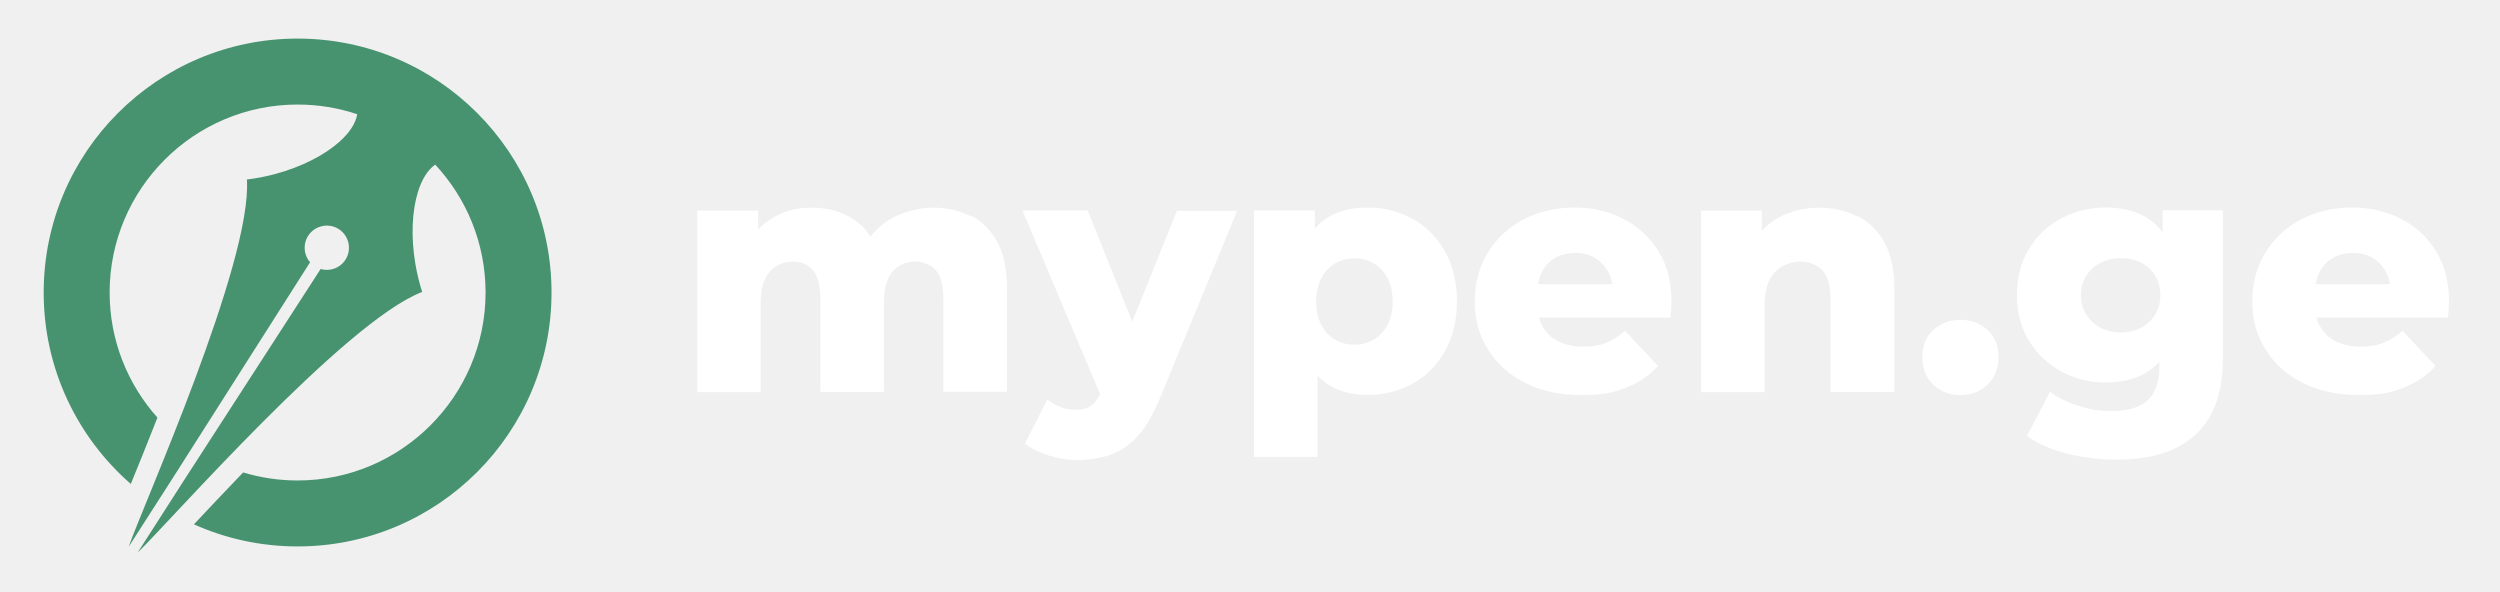
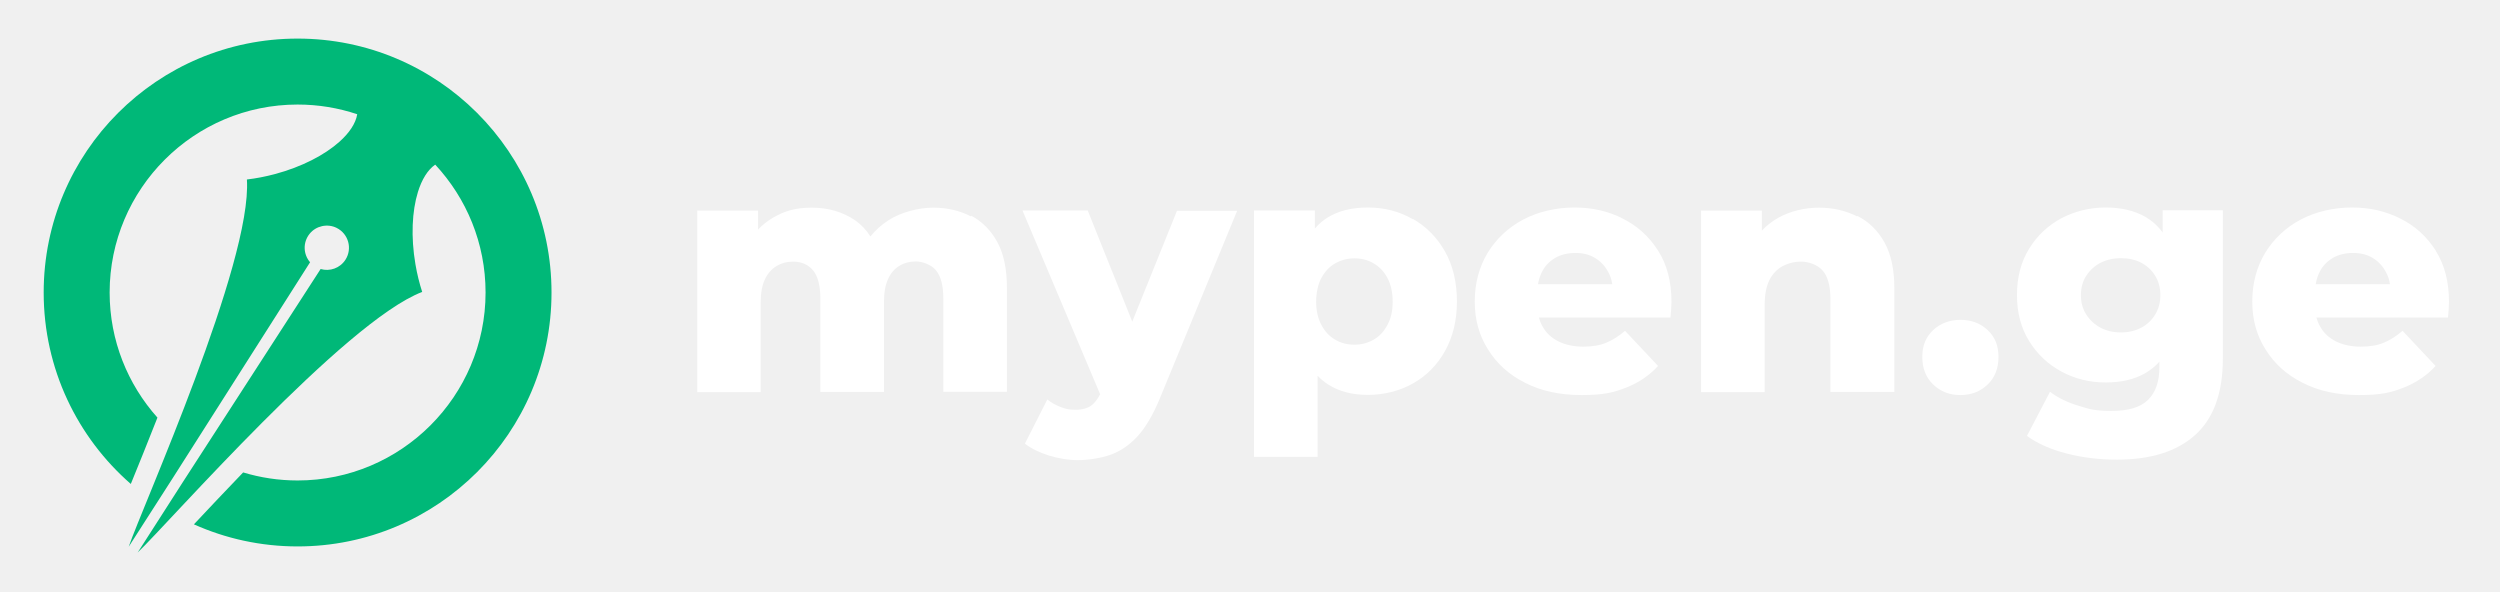
<svg xmlns="http://www.w3.org/2000/svg" id="Layer_1" version="1.1" viewBox="0 0 1528.9 361.7">
  <defs>
    <style>
      .st0 {
        fill: #fff;
      }

      .st1 {
-         fill: #479370;
+         fill: #00b878;
      }
    </style>
  </defs>
  <g>
    <path class="st0" d="M593.7,132.3c-6.7-3.5-14.4-5.3-23-5.3s-19.5,2.6-27.5,7.8c-4.2,2.7-7.8,6-10.9,9.8-2.5-4-5.7-7.3-9.4-9.9-7.5-5.1-16.3-7.7-26.4-7.7s-16.6,2-23.7,6.1c-3.4,2-6.5,4.4-9.2,7.3v-11.6h-37.2v111h38.8v-54.8c0-5.9.9-10.6,2.6-14.2,1.7-3.6,4.1-6.3,7.1-8.1s6.3-2.7,10-2.7c5.3,0,9.4,1.8,12.4,5.4,2.9,3.6,4.4,9.4,4.4,17.3v57h38.9v-54.8c0-5.9.8-10.6,2.5-14.2,1.6-3.6,3.9-6.3,6.9-8.1,2.9-1.8,6.3-2.7,10.1-2.7s9.3,1.8,12.3,5.4c3,3.6,4.5,9.4,4.5,17.3v57h38.9v-63.4c0-11.5-1.9-20.8-5.8-28-3.9-7.2-9.2-12.6-15.9-16.2l-.4.3Z" />
    <path class="st0" d="M692.4,196.6l-27.2-67.9h-39.9l47.5,112.4c-1.5,2.9-3.2,5.1-5,6.6-2.4,1.9-5.8,2.9-10.1,2.9s-6-.6-9.1-1.7c-3.1-1.2-5.8-2.7-8.1-4.6l-13.7,27c3.8,3,8.7,5.4,14.7,7.3,6,1.8,11.9,2.8,17.6,2.8s14.1-1.1,20.1-3.3c6.1-2.2,11.6-6,16.5-11.3,4.9-5.4,9.3-12.9,13.3-22.4l47.6-115.5h-36.8l-27.4,67.9 0-.2Z" />
    <path class="st0" d="M864.1,134.1c-8.2-4.8-17.4-7.2-27.5-7.2s-18.2,2.1-24.8,6.2c-2.9,1.8-5.4,4-7.7,6.7v-11.1h-37.2v150.7h38.9v-49.6c2,2.1,4.3,4,6.7,5.5,6.7,4.2,14.7,6.2,24.1,6.2s19.3-2.3,27.5-7c8.2-4.6,14.8-11.2,19.6-19.8s7.3-18.7,7.3-30.3-2.4-22-7.3-30.6c-4.8-8.5-11.4-15.2-19.6-19.9v.2ZM848.5,198.7c-2.1,4-4.9,7-8.4,9s-7.4,3.1-11.8,3.1-8.3-1-11.8-3.1c-3.5-2-6.3-5-8.4-9-2.1-4-3.2-8.7-3.2-14.1s1.1-10.7,3.2-14.6c2.1-3.9,4.9-6.9,8.4-8.9s7.4-3.1,11.8-3.1,8.3,1,11.8,3.1c3.5,2,6.3,5,8.4,8.9,2.1,3.9,3.2,8.8,3.2,14.6s-1.1,10.2-3.2,14.1Z" />
    <path class="st0" d="M992.7,133.8c-8.9-4.6-18.8-6.9-29.8-6.9s-22.2,2.5-31.4,7.4c-9.2,4.9-16.4,11.7-21.7,20.3-5.2,8.7-7.9,18.6-7.9,29.8s2.7,20.7,8.1,29.3c5.4,8.7,12.9,15.5,22.7,20.4,9.7,5,21.2,7.5,34.5,7.5s19.6-1.5,27.4-4.6c7.8-3.1,14.2-7.5,19.4-13.2l-20.2-21.5c-3.8,3.3-7.6,5.7-11.5,7.3-3.8,1.6-8.5,2.4-14.1,2.4s-10.9-1.1-15.1-3.2c-4.2-2.1-7.5-5.1-9.7-9.1-1-1.7-1.7-3.5-2.3-5.5h80.5c.1-1.5.3-3.1.4-4.9.1-1.8.2-3.3.2-4.7,0-12.3-2.7-22.7-8.1-31.2-5.4-8.5-12.5-15.1-21.5-19.6h.1ZM950.9,157.8c3.5-2,7.7-3.1,12.5-3.1s8.7,1,12.1,3.1c3.4,2,6.1,4.9,8.1,8.7,1.2,2.2,2,4.6,2.4,7.3h-45.4c.4-2.6,1.2-5.1,2.3-7.3,1.8-3.7,4.5-6.6,8.1-8.7h-.1Z" />
    <path class="st0" d="M1135.7,132.3c-7-3.5-14.7-5.3-23.3-5.3s-17.6,2.1-24.9,6.2c-3.7,2.1-7.1,4.7-10,7.8v-12.2h-37.2v111h38.9v-53.4c0-6.3,1-11.3,2.9-15.1s4.6-6.6,8-8.5c3.4-1.8,7.2-2.8,11.5-2.8s9.8,1.8,13,5.4c3.2,3.6,4.8,9.4,4.8,17.3v57h39.1v-63.4c0-11.5-2-20.8-6-28s-9.5-12.6-16.5-16.2l-.3.2Z" />
    <path class="st0" d="M1198.9,195.6c-6.5,0-12.1,2.1-16.6,6.2-4.5,4.2-6.7,9.6-6.7,16.5s2.2,12.6,6.7,16.9c4.5,4.3,10,6.4,16.6,6.4s12.1-2.1,16.6-6.4c4.5-4.3,6.7-9.9,6.7-16.9s-2.2-12.3-6.7-16.5-10-6.2-16.6-6.2Z" />
    <path class="st0" d="M1322.6,142.2c-2.9-4-6.5-7.2-10.6-9.6-6.7-3.8-14.8-5.7-24.3-5.7s-18.6,2.2-26.9,6.5c-8.2,4.4-14.9,10.6-19.8,18.6-5,8-7.5,17.5-7.5,28.4s2.5,20.3,7.5,28.3,11.6,14.2,19.8,18.6c8.2,4.4,17.2,6.6,26.9,6.6s17.7-1.9,24.3-5.7c3.2-1.9,6.1-4.2,8.6-7v3.4c0,8.7-2.3,15.4-6.9,19.9-4.6,4.6-12,6.8-22.4,6.8s-13.5-1.1-20.3-3.2c-6.9-2.1-12.6-4.9-17.3-8.5l-14.1,27c6.7,4.8,14.9,8.4,24.5,10.8,9.7,2.5,19.8,3.7,30.5,3.7,20.7,0,36.7-5,47.9-15.1,11.2-10.1,16.9-25.6,16.9-46.6v-90.8h-36.8v13.5l0.0.1ZM1318,192.4c-2.1,3.4-4.9,6.1-8.5,8-3.5,1.9-7.7,2.9-12.5,2.9s-8.8-1-12.4-2.9-6.5-4.6-8.7-8-3.3-7.4-3.3-11.9,1.1-8.5,3.3-11.9c2.2-3.4,5.1-6,8.7-7.9,3.6-1.8,7.7-2.8,12.4-2.8s8.9.9,12.5,2.8c3.5,1.8,6.4,4.5,8.5,7.9s3.2,7.4,3.2,11.9-1.1,8.5-3.2,11.9Z" />
    <path class="st0" d="M1489.7,153.4c-5.4-8.5-12.5-15.1-21.5-19.6-8.9-4.6-18.8-6.9-29.8-6.9s-22.2,2.5-31.4,7.4c-9.2,4.9-16.4,11.7-21.7,20.3-5.2,8.7-7.9,18.6-7.9,29.8s2.7,20.7,8.1,29.3c5.4,8.7,12.9,15.5,22.7,20.4,9.7,5,21.2,7.5,34.5,7.5s19.6-1.5,27.4-4.6,14.2-7.5,19.4-13.2l-20.2-21.5c-3.8,3.3-7.6,5.7-11.5,7.3-3.8,1.6-8.5,2.4-14.1,2.4s-10.9-1.1-15.1-3.2c-4.2-2.1-7.5-5.1-9.7-9.1-1-1.7-1.7-3.5-2.3-5.5h80.5c.1-1.5.3-3.1.4-4.9.1-1.8.2-3.3.2-4.7,0-12.3-2.7-22.7-8.1-31.2h.1ZM1426.5,157.8c3.5-2,7.7-3.1,12.5-3.1s8.7,1,12.1,3.1c3.4,2,6.1,4.9,8.1,8.7,1.2,2.2,2,4.6,2.4,7.3h-45.4c.4-2.6,1.2-5.1,2.3-7.3,1.8-3.7,4.5-6.6,8.1-8.7h-.1Z" />
  </g>
  <path class="st1" d="M182,23.6C96.237,23.6,26.713,93.124,26.713,178.887c0,46.72,20.635,88.616,53.285,117.084,4.697-11.519,10.36-25.465,16.288-40.576-18.172-20.337-29.239-47.153-29.239-76.508,0-63.385,51.568-114.953,114.953-114.953,12.74,0,25,2.087,36.463,5.931-.911,5.552-4.762,11.358-10.844,16.799-9.058,8.104-23.033,15.395-39.529,19.806-5.837,1.561-11.58,2.65-17.095,3.299,3.302,50.657-63.938,200.129-72.293,224.608l27.703-43.19,83.226-130.804c-4.159-4.799-4.574-12.136-.232-17.466,3.93-4.824,10.856-6.325,16.432-3.564,7.37,3.65,9.753,12.752,5.438,19.479-3.32,5.176-9.572,7.326-15.19,5.687l-84.182,130.191-27.703,43.19c18.765-17.802,126.581-141.248,174-159.371-1.71-5.282-3.115-10.956-4.131-16.913-2.869-16.833-2.07-32.575,1.518-44.188,2.381-7.705,5.995-13.578,10.583-16.749,19.091,20.531,30.788,48.027,30.788,78.207,0,63.385-51.568,114.953-114.953,114.953-11.573,0-22.748-1.726-33.291-4.922-11.273,11.698-21.598,22.673-30.118,31.756,19.362,8.672,40.821,13.5,63.409,13.5,85.763,0,155.287-69.524,155.287-155.287S267.763,23.6,182,23.6l-0-0h0Z" />
</svg>
